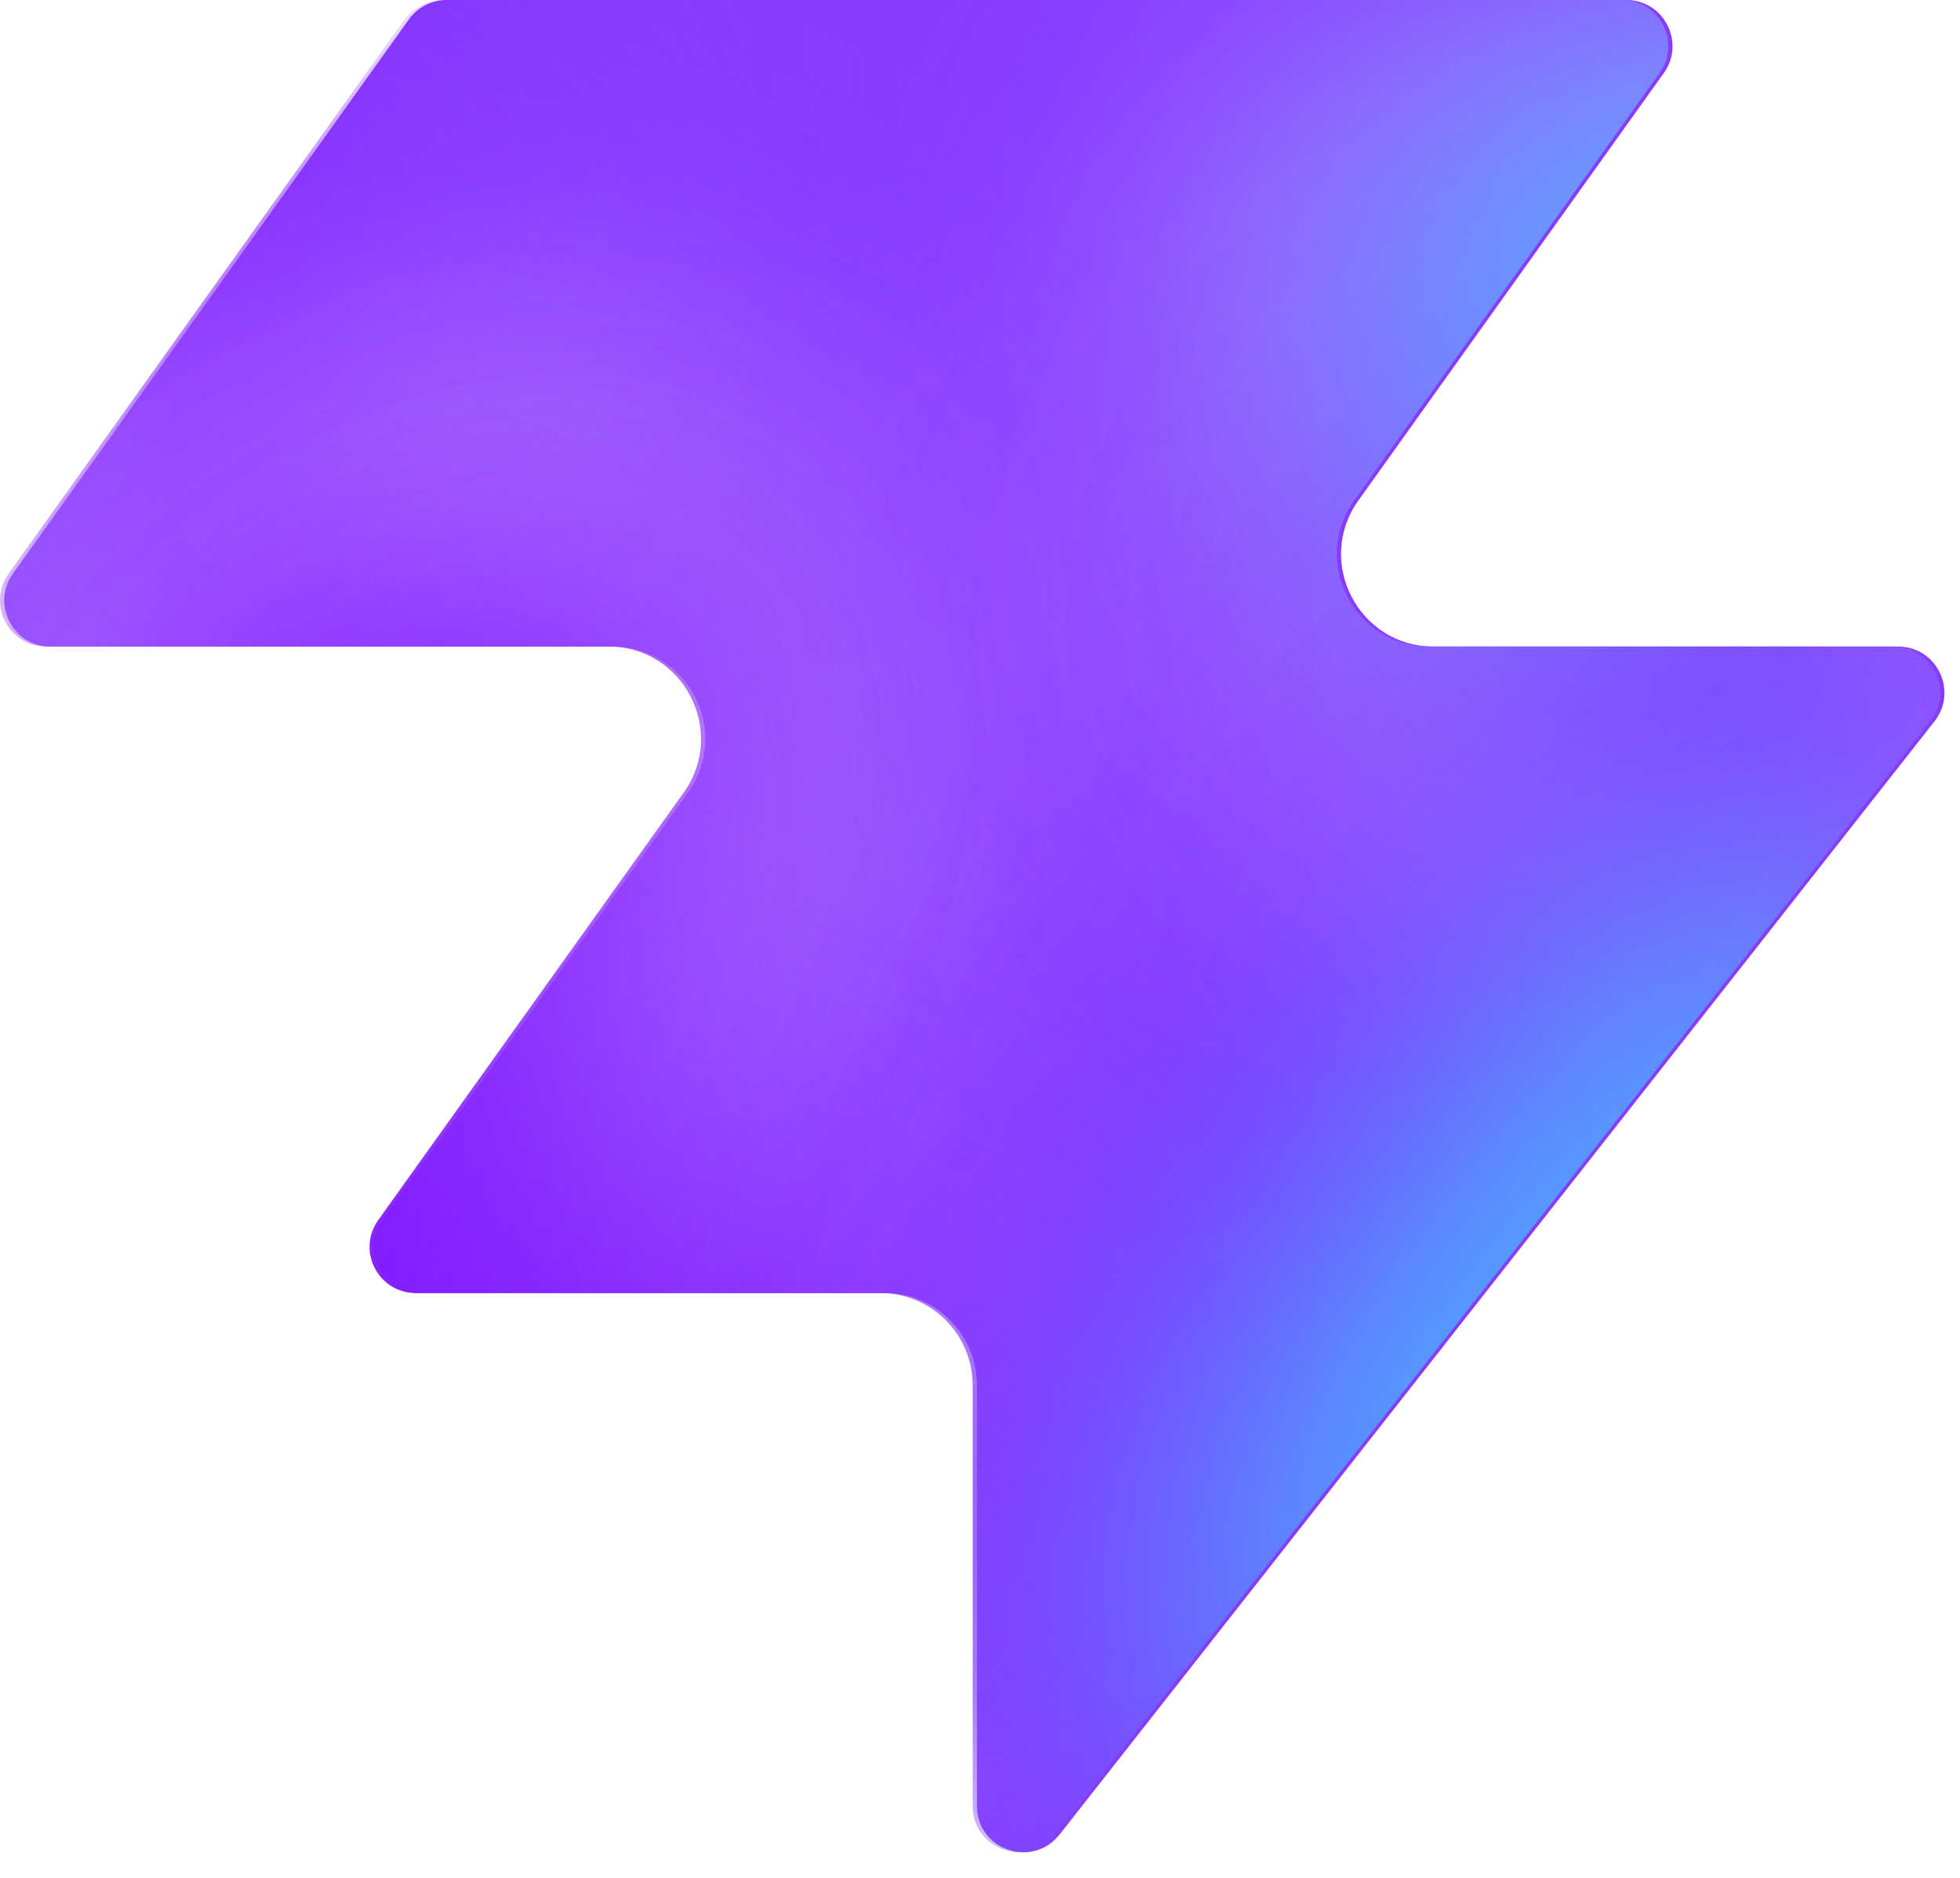
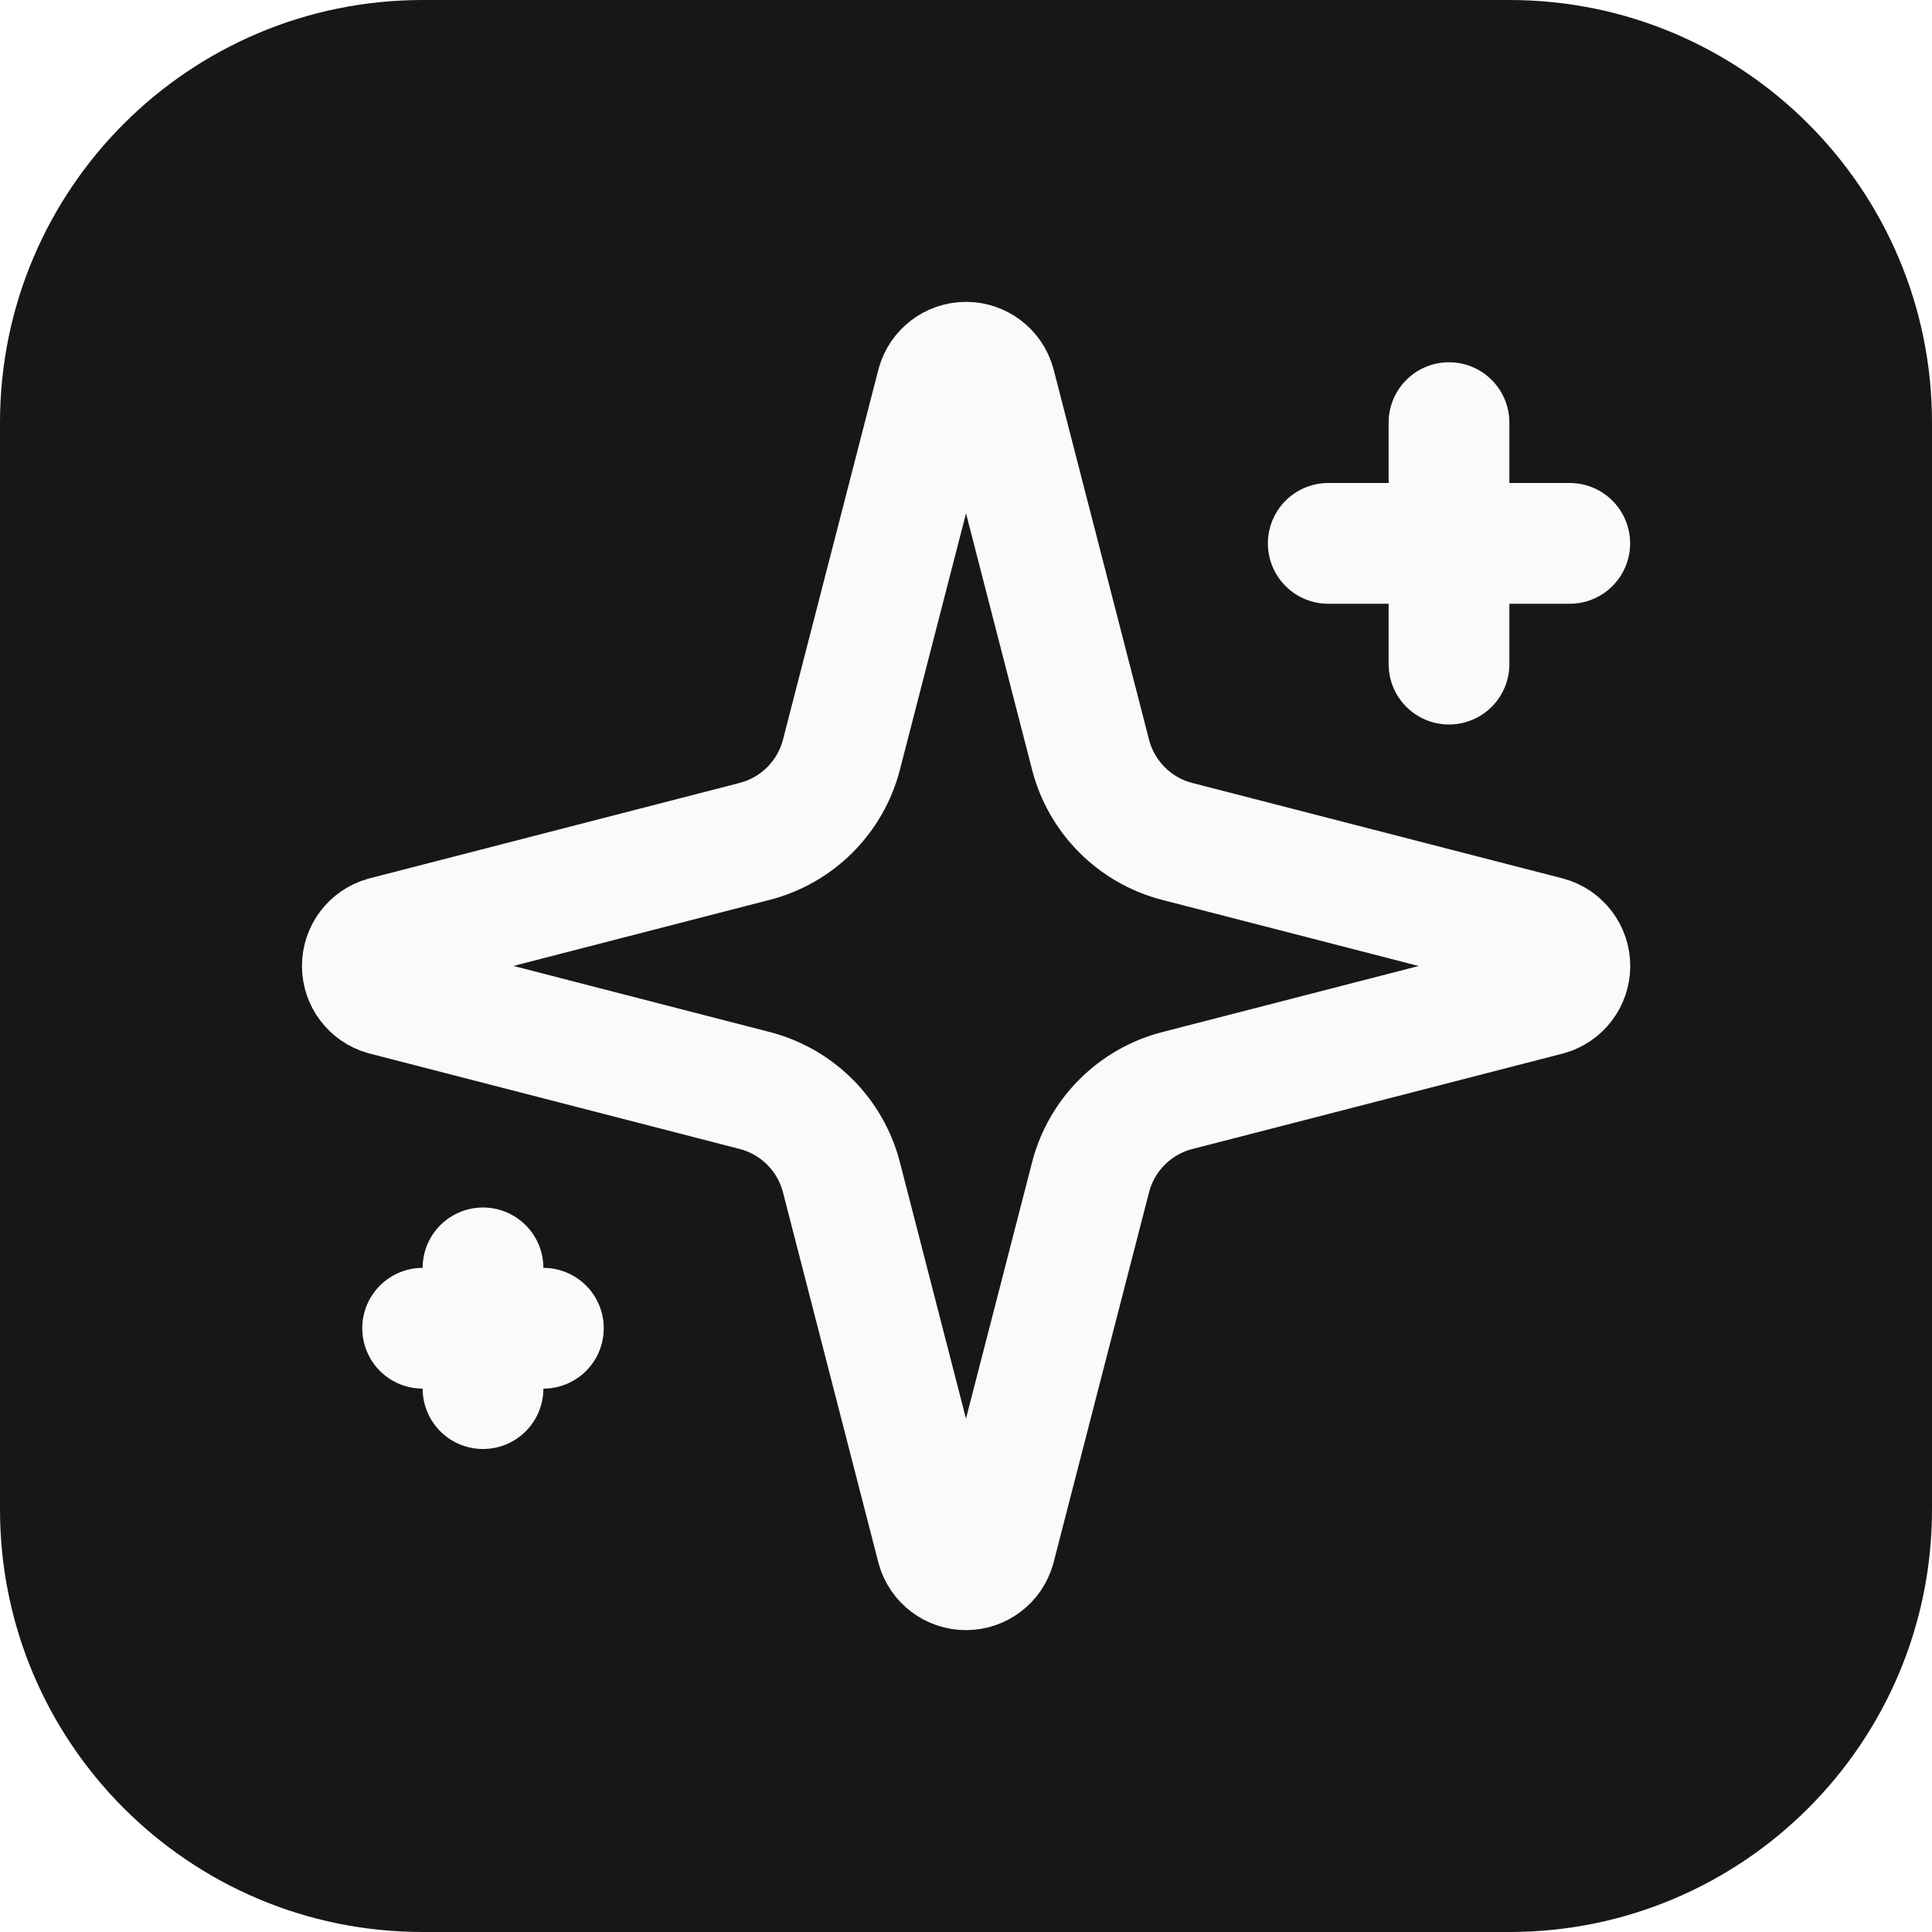
- <svg xmlns="http://www.w3.org/2000/svg" width="48" height="46" fill="none" viewBox="0 0 48 46">
-   <path fill="#863bff" d="M25.946 44.938c-.664.845-2.021.375-2.021-.698V33.937a2.26 2.26 0 0 0-2.262-2.262H10.287c-.92 0-1.456-1.04-.92-1.788l7.48-10.471c1.07-1.497 0-3.578-1.842-3.578H1.237c-.92 0-1.456-1.04-.92-1.788L10.013.474c.214-.297.556-.474.92-.474h28.894c.92 0 1.456 1.04.92 1.788l-7.48 10.471c-1.07 1.498 0 3.579 1.842 3.579h11.377c.943 0 1.473 1.088.89 1.83L25.947 44.94z" style="fill:#863bff;fill:color(display-p3 .525 .23 1);fill-opacity:1" />
-   <mask id="a" width="48" height="46" x="0" y="0" maskUnits="userSpaceOnUse" style="mask-type:alpha">
-     <path fill="#000" d="M25.842 44.938c-.664.844-2.021.375-2.021-.698V33.937a2.26 2.26 0 0 0-2.262-2.262H10.183c-.92 0-1.456-1.04-.92-1.788l7.48-10.471c1.07-1.498 0-3.579-1.842-3.579H1.133c-.92 0-1.456-1.04-.92-1.787L9.91.473c.214-.297.556-.474.92-.474h28.894c.92 0 1.456 1.04.92 1.788l-7.48 10.471c-1.07 1.498 0 3.578 1.842 3.578h11.377c.943 0 1.473 1.088.89 1.832L25.843 44.94z" style="fill:#000;fill-opacity:1" />
-   </mask>
-   <g mask="url(#a)">
-     <g filter="url(#b)">
-       <ellipse cx="5.508" cy="14.704" fill="#ede6ff" rx="5.508" ry="14.704" style="fill:#ede6ff;fill:color(display-p3 .927 .903 1);fill-opacity:1" transform="matrix(.00324 1 1 -.00324 -4.47 31.516)" />
-     </g>
-     <g filter="url(#c)">
-       <ellipse cx="10.399" cy="29.851" fill="#ede6ff" rx="10.399" ry="29.851" style="fill:#ede6ff;fill:color(display-p3 .927 .903 1);fill-opacity:1" transform="matrix(.00324 1 1 -.00324 -39.328 7.883)" />
-     </g>
-     <g filter="url(#d)">
-       <ellipse cx="5.508" cy="30.487" fill="#7e14ff" rx="5.508" ry="30.487" style="fill:#7e14ff;fill:color(display-p3 .492 .077 1);fill-opacity:1" transform="rotate(89.814 -25.913 -14.639)scale(1 -1)" />
-     </g>
-     <g filter="url(#e)">
-       <ellipse cx="5.508" cy="30.599" fill="#7e14ff" rx="5.508" ry="30.599" style="fill:#7e14ff;fill:color(display-p3 .492 .077 1);fill-opacity:1" transform="rotate(89.814 -32.644 -3.334)scale(1 -1)" />
-     </g>
-     <g filter="url(#f)">
-       <ellipse cx="5.508" cy="30.599" fill="#7e14ff" rx="5.508" ry="30.599" style="fill:#7e14ff;fill:color(display-p3 .492 .077 1);fill-opacity:1" transform="matrix(.00324 1 1 -.00324 -34.34 30.47)" />
-     </g>
-     <g filter="url(#g)">
-       <ellipse cx="14.072" cy="22.078" fill="#ede6ff" rx="14.072" ry="22.078" style="fill:#ede6ff;fill:color(display-p3 .927 .903 1);fill-opacity:1" transform="rotate(93.35 24.506 48.493)scale(-1 1)" />
-     </g>
-     <g filter="url(#h)">
-       <ellipse cx="3.47" cy="21.501" fill="#7e14ff" rx="3.47" ry="21.501" style="fill:#7e14ff;fill:color(display-p3 .492 .077 1);fill-opacity:1" transform="rotate(89.009 28.708 47.59)scale(-1 1)" />
-     </g>
-     <g filter="url(#i)">
-       <ellipse cx="3.47" cy="21.501" fill="#7e14ff" rx="3.47" ry="21.501" style="fill:#7e14ff;fill:color(display-p3 .492 .077 1);fill-opacity:1" transform="rotate(89.009 28.708 47.59)scale(-1 1)" />
-     </g>
-     <g filter="url(#j)">
-       <ellipse cx=".387" cy="8.972" fill="#7e14ff" rx="4.407" ry="29.108" style="fill:#7e14ff;fill:color(display-p3 .492 .077 1);fill-opacity:1" transform="rotate(39.51 .387 8.972)" />
-     </g>
-     <g filter="url(#k)">
-       <ellipse cx="47.523" cy="-6.092" fill="#7e14ff" rx="4.407" ry="29.108" style="fill:#7e14ff;fill:color(display-p3 .492 .077 1);fill-opacity:1" transform="rotate(37.892 47.523 -6.092)" />
-     </g>
-     <g filter="url(#l)">
-       <ellipse cx="41.412" cy="6.333" fill="#47bfff" rx="5.971" ry="9.665" style="fill:#47bfff;fill:color(display-p3 .28 .748 1);fill-opacity:1" transform="rotate(37.892 41.412 6.333)" />
-     </g>
-     <g filter="url(#m)">
-       <ellipse cx="-1.879" cy="38.332" fill="#7e14ff" rx="4.407" ry="29.108" style="fill:#7e14ff;fill:color(display-p3 .492 .077 1);fill-opacity:1" transform="rotate(37.892 -1.88 38.332)" />
-     </g>
-     <g filter="url(#n)">
-       <ellipse cx="-1.879" cy="38.332" fill="#7e14ff" rx="4.407" ry="29.108" style="fill:#7e14ff;fill:color(display-p3 .492 .077 1);fill-opacity:1" transform="rotate(37.892 -1.88 38.332)" />
-     </g>
-     <g filter="url(#o)">
-       <ellipse cx="35.651" cy="29.907" fill="#7e14ff" rx="4.407" ry="29.108" style="fill:#7e14ff;fill:color(display-p3 .492 .077 1);fill-opacity:1" transform="rotate(37.892 35.651 29.907)" />
-     </g>
-     <g filter="url(#p)">
-       <ellipse cx="38.418" cy="32.4" fill="#47bfff" rx="5.971" ry="15.297" style="fill:#47bfff;fill:color(display-p3 .28 .748 1);fill-opacity:1" transform="rotate(37.892 38.418 32.4)" />
-     </g>
+ <svg xmlns="http://www.w3.org/2000/svg" viewBox="0 0 32 32" fill="none">
+   <rect width="32" height="32" rx="7" fill="#171717" />
+   <g transform="translate(4 4)" stroke="#fafafa" stroke-width="2" stroke-linecap="round" stroke-linejoin="round">
+     <path d="M9.937 15.5A2 2 0 0 0 8.5 14.062l-6.135-1.582a.5.5 0 0 1 0-.962L8.5 9.936A2 2 0 0 0 9.937 8.5l1.582-6.135a.5.5 0 0 1 .963 0L14.063 8.5A2 2 0 0 0 15.5 9.937l6.135 1.581a.5.5 0 0 1 0 .964L15.5 14.063a2 2 0 0 0-1.437 1.437l-1.582 6.135a.5.5 0 0 1-.963 0z" />
+     <path d="M20 3v4" />
+     <path d="M22 5h-4" />
+     <path d="M4 17v2" />
+     <path d="M5 18H3" />
  </g>
-   <defs>
-     <filter id="b" width="60.045" height="41.654" x="-19.77" y="16.149" color-interpolation-filters="sRGB" filterUnits="userSpaceOnUse">
-       <feFlood flood-opacity="0" result="BackgroundImageFix" />
-       <feBlend in="SourceGraphic" in2="BackgroundImageFix" result="shape" />
-       <feGaussianBlur result="effect1_foregroundBlur_2002_17158" stdDeviation="7.659" />
-     </filter>
-     <filter id="c" width="90.34" height="51.437" x="-54.613" y="-7.533" color-interpolation-filters="sRGB" filterUnits="userSpaceOnUse">
-       <feFlood flood-opacity="0" result="BackgroundImageFix" />
-       <feBlend in="SourceGraphic" in2="BackgroundImageFix" result="shape" />
-       <feGaussianBlur result="effect1_foregroundBlur_2002_17158" stdDeviation="7.659" />
-     </filter>
-     <filter id="d" width="79.355" height="29.4" x="-49.64" y="2.03" color-interpolation-filters="sRGB" filterUnits="userSpaceOnUse">
-       <feFlood flood-opacity="0" result="BackgroundImageFix" />
-       <feBlend in="SourceGraphic" in2="BackgroundImageFix" result="shape" />
-       <feGaussianBlur result="effect1_foregroundBlur_2002_17158" stdDeviation="4.596" />
-     </filter>
-     <filter id="e" width="79.579" height="29.4" x="-45.045" y="20.029" color-interpolation-filters="sRGB" filterUnits="userSpaceOnUse">
-       <feFlood flood-opacity="0" result="BackgroundImageFix" />
-       <feBlend in="SourceGraphic" in2="BackgroundImageFix" result="shape" />
-       <feGaussianBlur result="effect1_foregroundBlur_2002_17158" stdDeviation="4.596" />
-     </filter>
-     <filter id="f" width="79.579" height="29.4" x="-43.513" y="21.178" color-interpolation-filters="sRGB" filterUnits="userSpaceOnUse">
-       <feFlood flood-opacity="0" result="BackgroundImageFix" />
-       <feBlend in="SourceGraphic" in2="BackgroundImageFix" result="shape" />
-       <feGaussianBlur result="effect1_foregroundBlur_2002_17158" stdDeviation="4.596" />
-     </filter>
-     <filter id="g" width="74.749" height="58.852" x="15.756" y="-17.901" color-interpolation-filters="sRGB" filterUnits="userSpaceOnUse">
-       <feFlood flood-opacity="0" result="BackgroundImageFix" />
-       <feBlend in="SourceGraphic" in2="BackgroundImageFix" result="shape" />
-       <feGaussianBlur result="effect1_foregroundBlur_2002_17158" stdDeviation="7.659" />
-     </filter>
-     <filter id="h" width="61.377" height="25.362" x="23.548" y="2.284" color-interpolation-filters="sRGB" filterUnits="userSpaceOnUse">
-       <feFlood flood-opacity="0" result="BackgroundImageFix" />
-       <feBlend in="SourceGraphic" in2="BackgroundImageFix" result="shape" />
-       <feGaussianBlur result="effect1_foregroundBlur_2002_17158" stdDeviation="4.596" />
-     </filter>
-     <filter id="i" width="61.377" height="25.362" x="23.548" y="2.284" color-interpolation-filters="sRGB" filterUnits="userSpaceOnUse">
-       <feFlood flood-opacity="0" result="BackgroundImageFix" />
-       <feBlend in="SourceGraphic" in2="BackgroundImageFix" result="shape" />
-       <feGaussianBlur result="effect1_foregroundBlur_2002_17158" stdDeviation="4.596" />
-     </filter>
-     <filter id="j" width="56.045" height="63.649" x="-27.636" y="-22.853" color-interpolation-filters="sRGB" filterUnits="userSpaceOnUse">
-       <feFlood flood-opacity="0" result="BackgroundImageFix" />
-       <feBlend in="SourceGraphic" in2="BackgroundImageFix" result="shape" />
-       <feGaussianBlur result="effect1_foregroundBlur_2002_17158" stdDeviation="4.596" />
-     </filter>
-     <filter id="k" width="54.814" height="64.646" x="20.116" y="-38.415" color-interpolation-filters="sRGB" filterUnits="userSpaceOnUse">
-       <feFlood flood-opacity="0" result="BackgroundImageFix" />
-       <feBlend in="SourceGraphic" in2="BackgroundImageFix" result="shape" />
-       <feGaussianBlur result="effect1_foregroundBlur_2002_17158" stdDeviation="4.596" />
-     </filter>
-     <filter id="l" width="33.541" height="35.313" x="24.641" y="-11.323" color-interpolation-filters="sRGB" filterUnits="userSpaceOnUse">
-       <feFlood flood-opacity="0" result="BackgroundImageFix" />
-       <feBlend in="SourceGraphic" in2="BackgroundImageFix" result="shape" />
-       <feGaussianBlur result="effect1_foregroundBlur_2002_17158" stdDeviation="4.596" />
-     </filter>
-     <filter id="m" width="54.814" height="64.646" x="-29.286" y="6.009" color-interpolation-filters="sRGB" filterUnits="userSpaceOnUse">
-       <feFlood flood-opacity="0" result="BackgroundImageFix" />
-       <feBlend in="SourceGraphic" in2="BackgroundImageFix" result="shape" />
-       <feGaussianBlur result="effect1_foregroundBlur_2002_17158" stdDeviation="4.596" />
-     </filter>
-     <filter id="n" width="54.814" height="64.646" x="-29.286" y="6.009" color-interpolation-filters="sRGB" filterUnits="userSpaceOnUse">
-       <feFlood flood-opacity="0" result="BackgroundImageFix" />
-       <feBlend in="SourceGraphic" in2="BackgroundImageFix" result="shape" />
-       <feGaussianBlur result="effect1_foregroundBlur_2002_17158" stdDeviation="4.596" />
-     </filter>
-     <filter id="o" width="54.814" height="64.646" x="8.244" y="-2.416" color-interpolation-filters="sRGB" filterUnits="userSpaceOnUse">
-       <feFlood flood-opacity="0" result="BackgroundImageFix" />
-       <feBlend in="SourceGraphic" in2="BackgroundImageFix" result="shape" />
-       <feGaussianBlur result="effect1_foregroundBlur_2002_17158" stdDeviation="4.596" />
-     </filter>
-     <filter id="p" width="39.409" height="43.623" x="18.713" y="10.588" color-interpolation-filters="sRGB" filterUnits="userSpaceOnUse">
-       <feFlood flood-opacity="0" result="BackgroundImageFix" />
-       <feBlend in="SourceGraphic" in2="BackgroundImageFix" result="shape" />
-       <feGaussianBlur result="effect1_foregroundBlur_2002_17158" stdDeviation="4.596" />
-     </filter>
-   </defs>
</svg>
